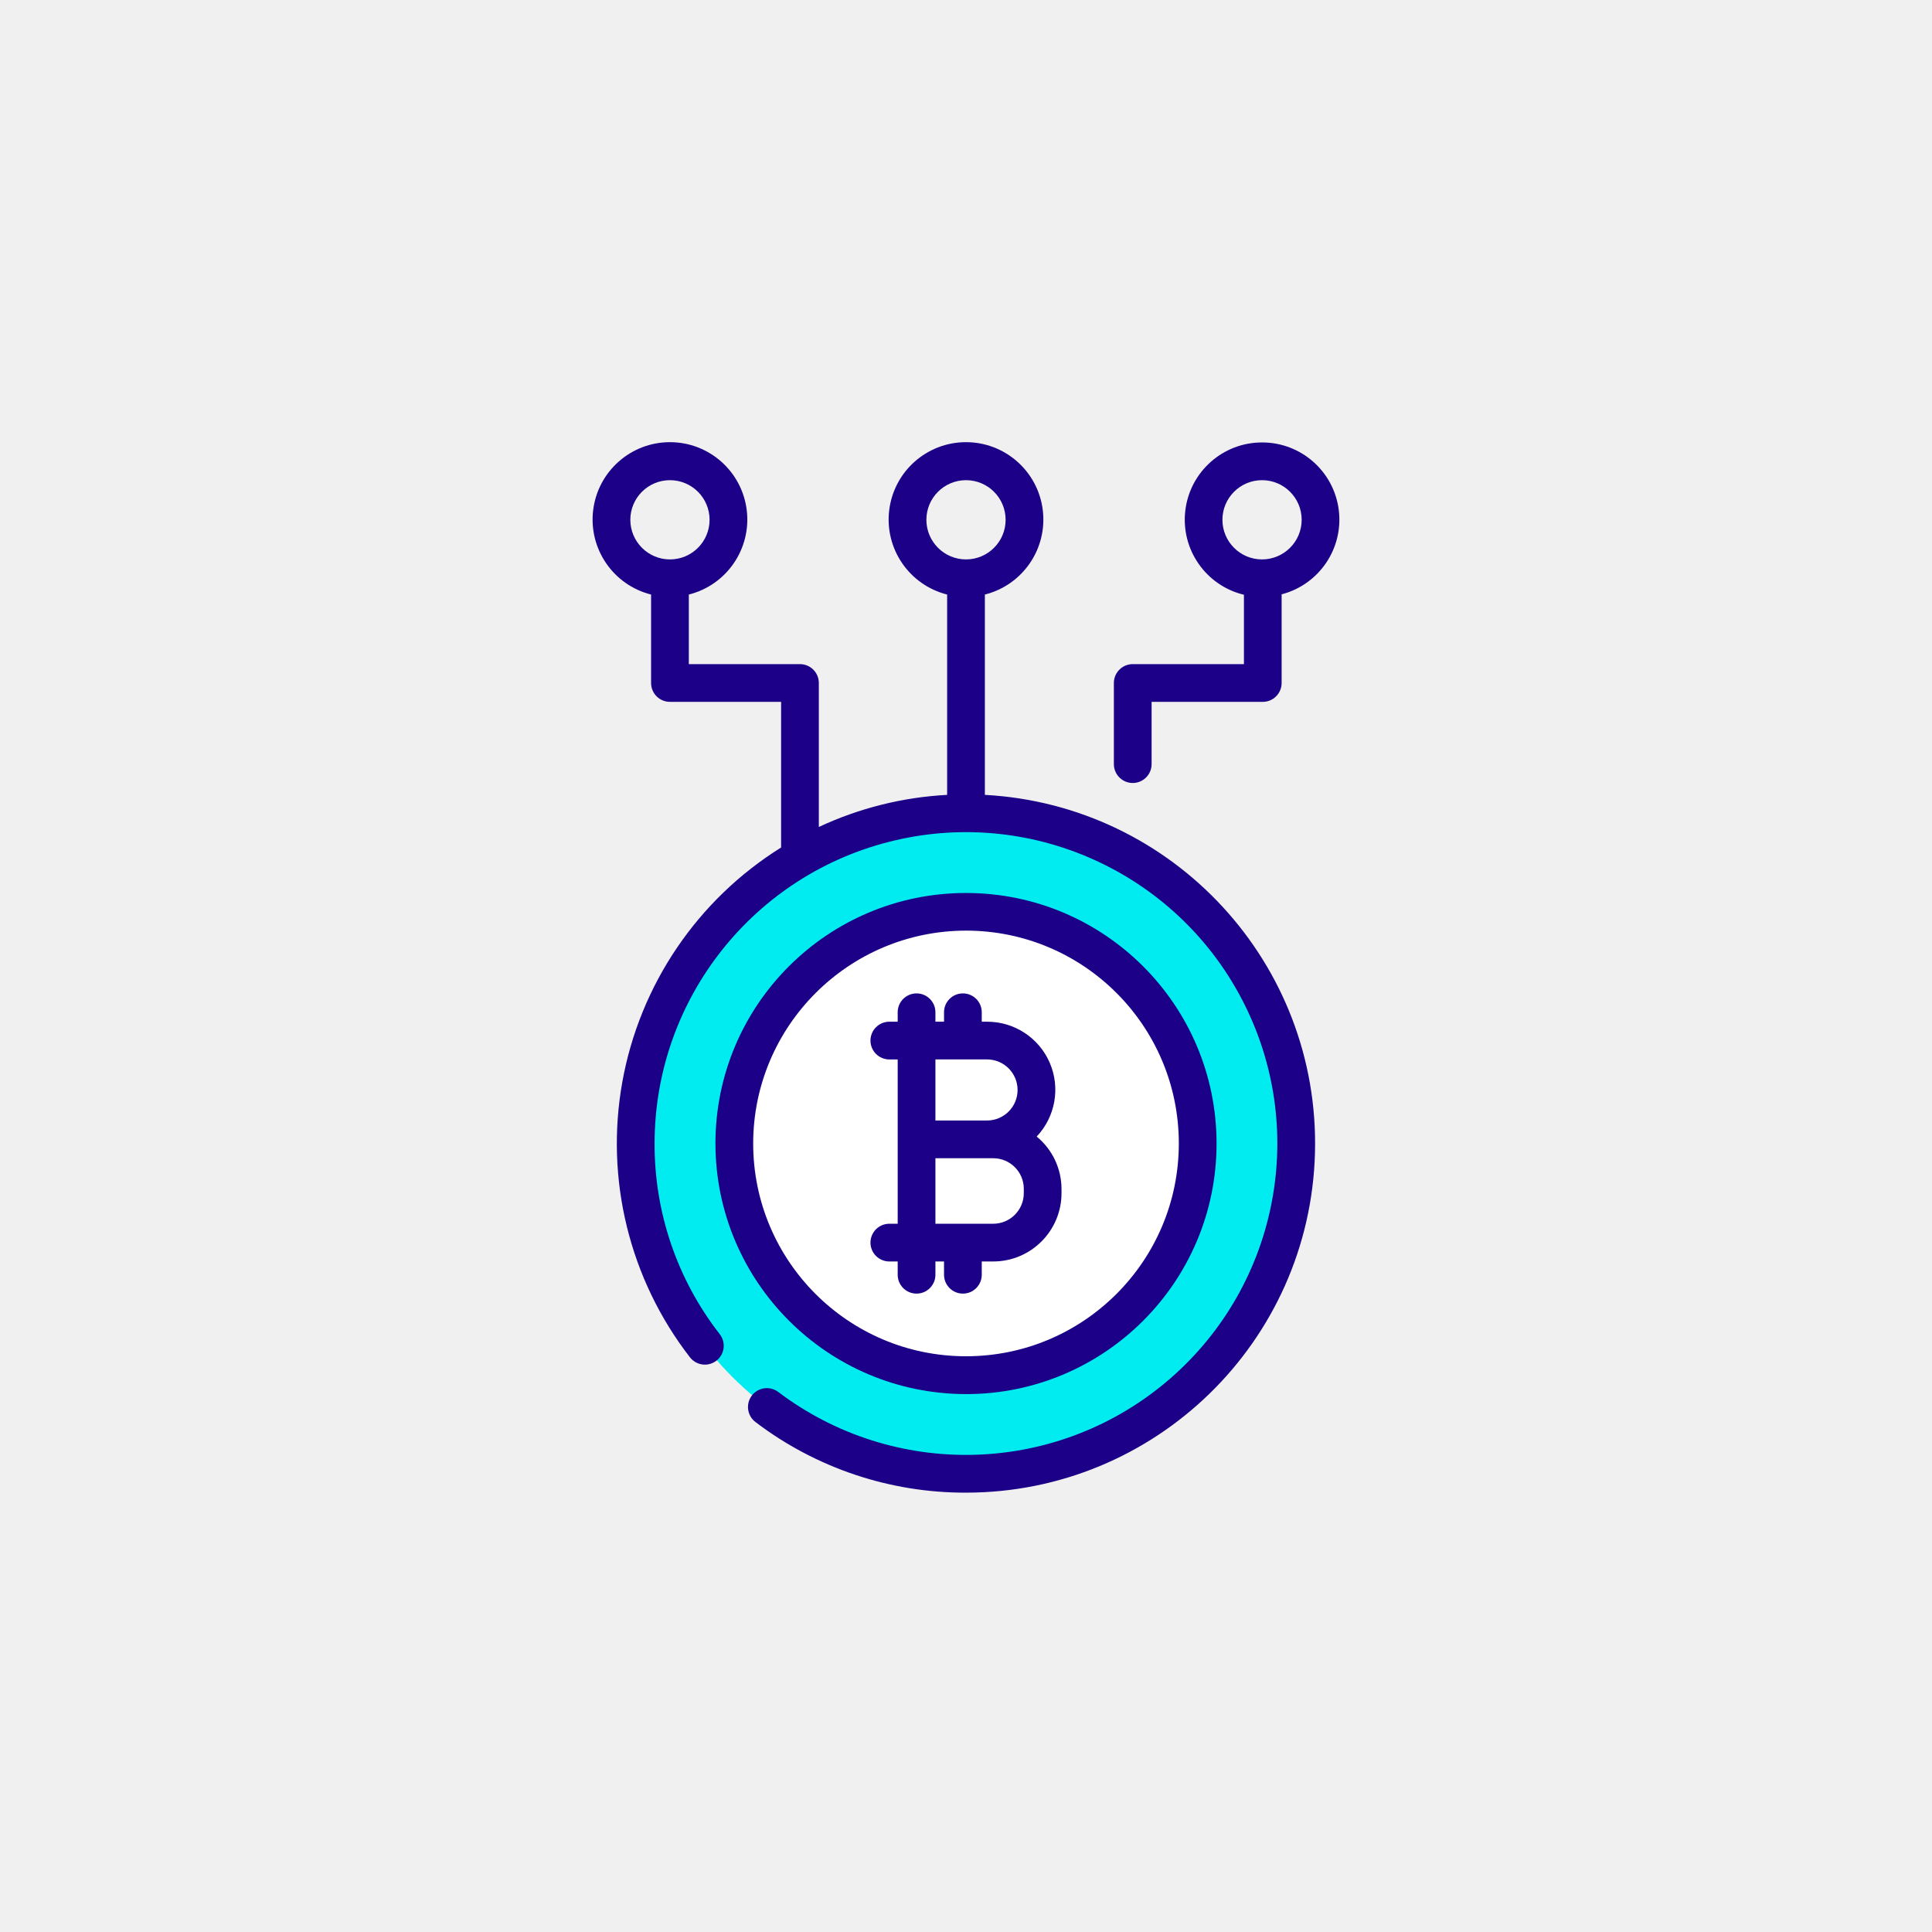
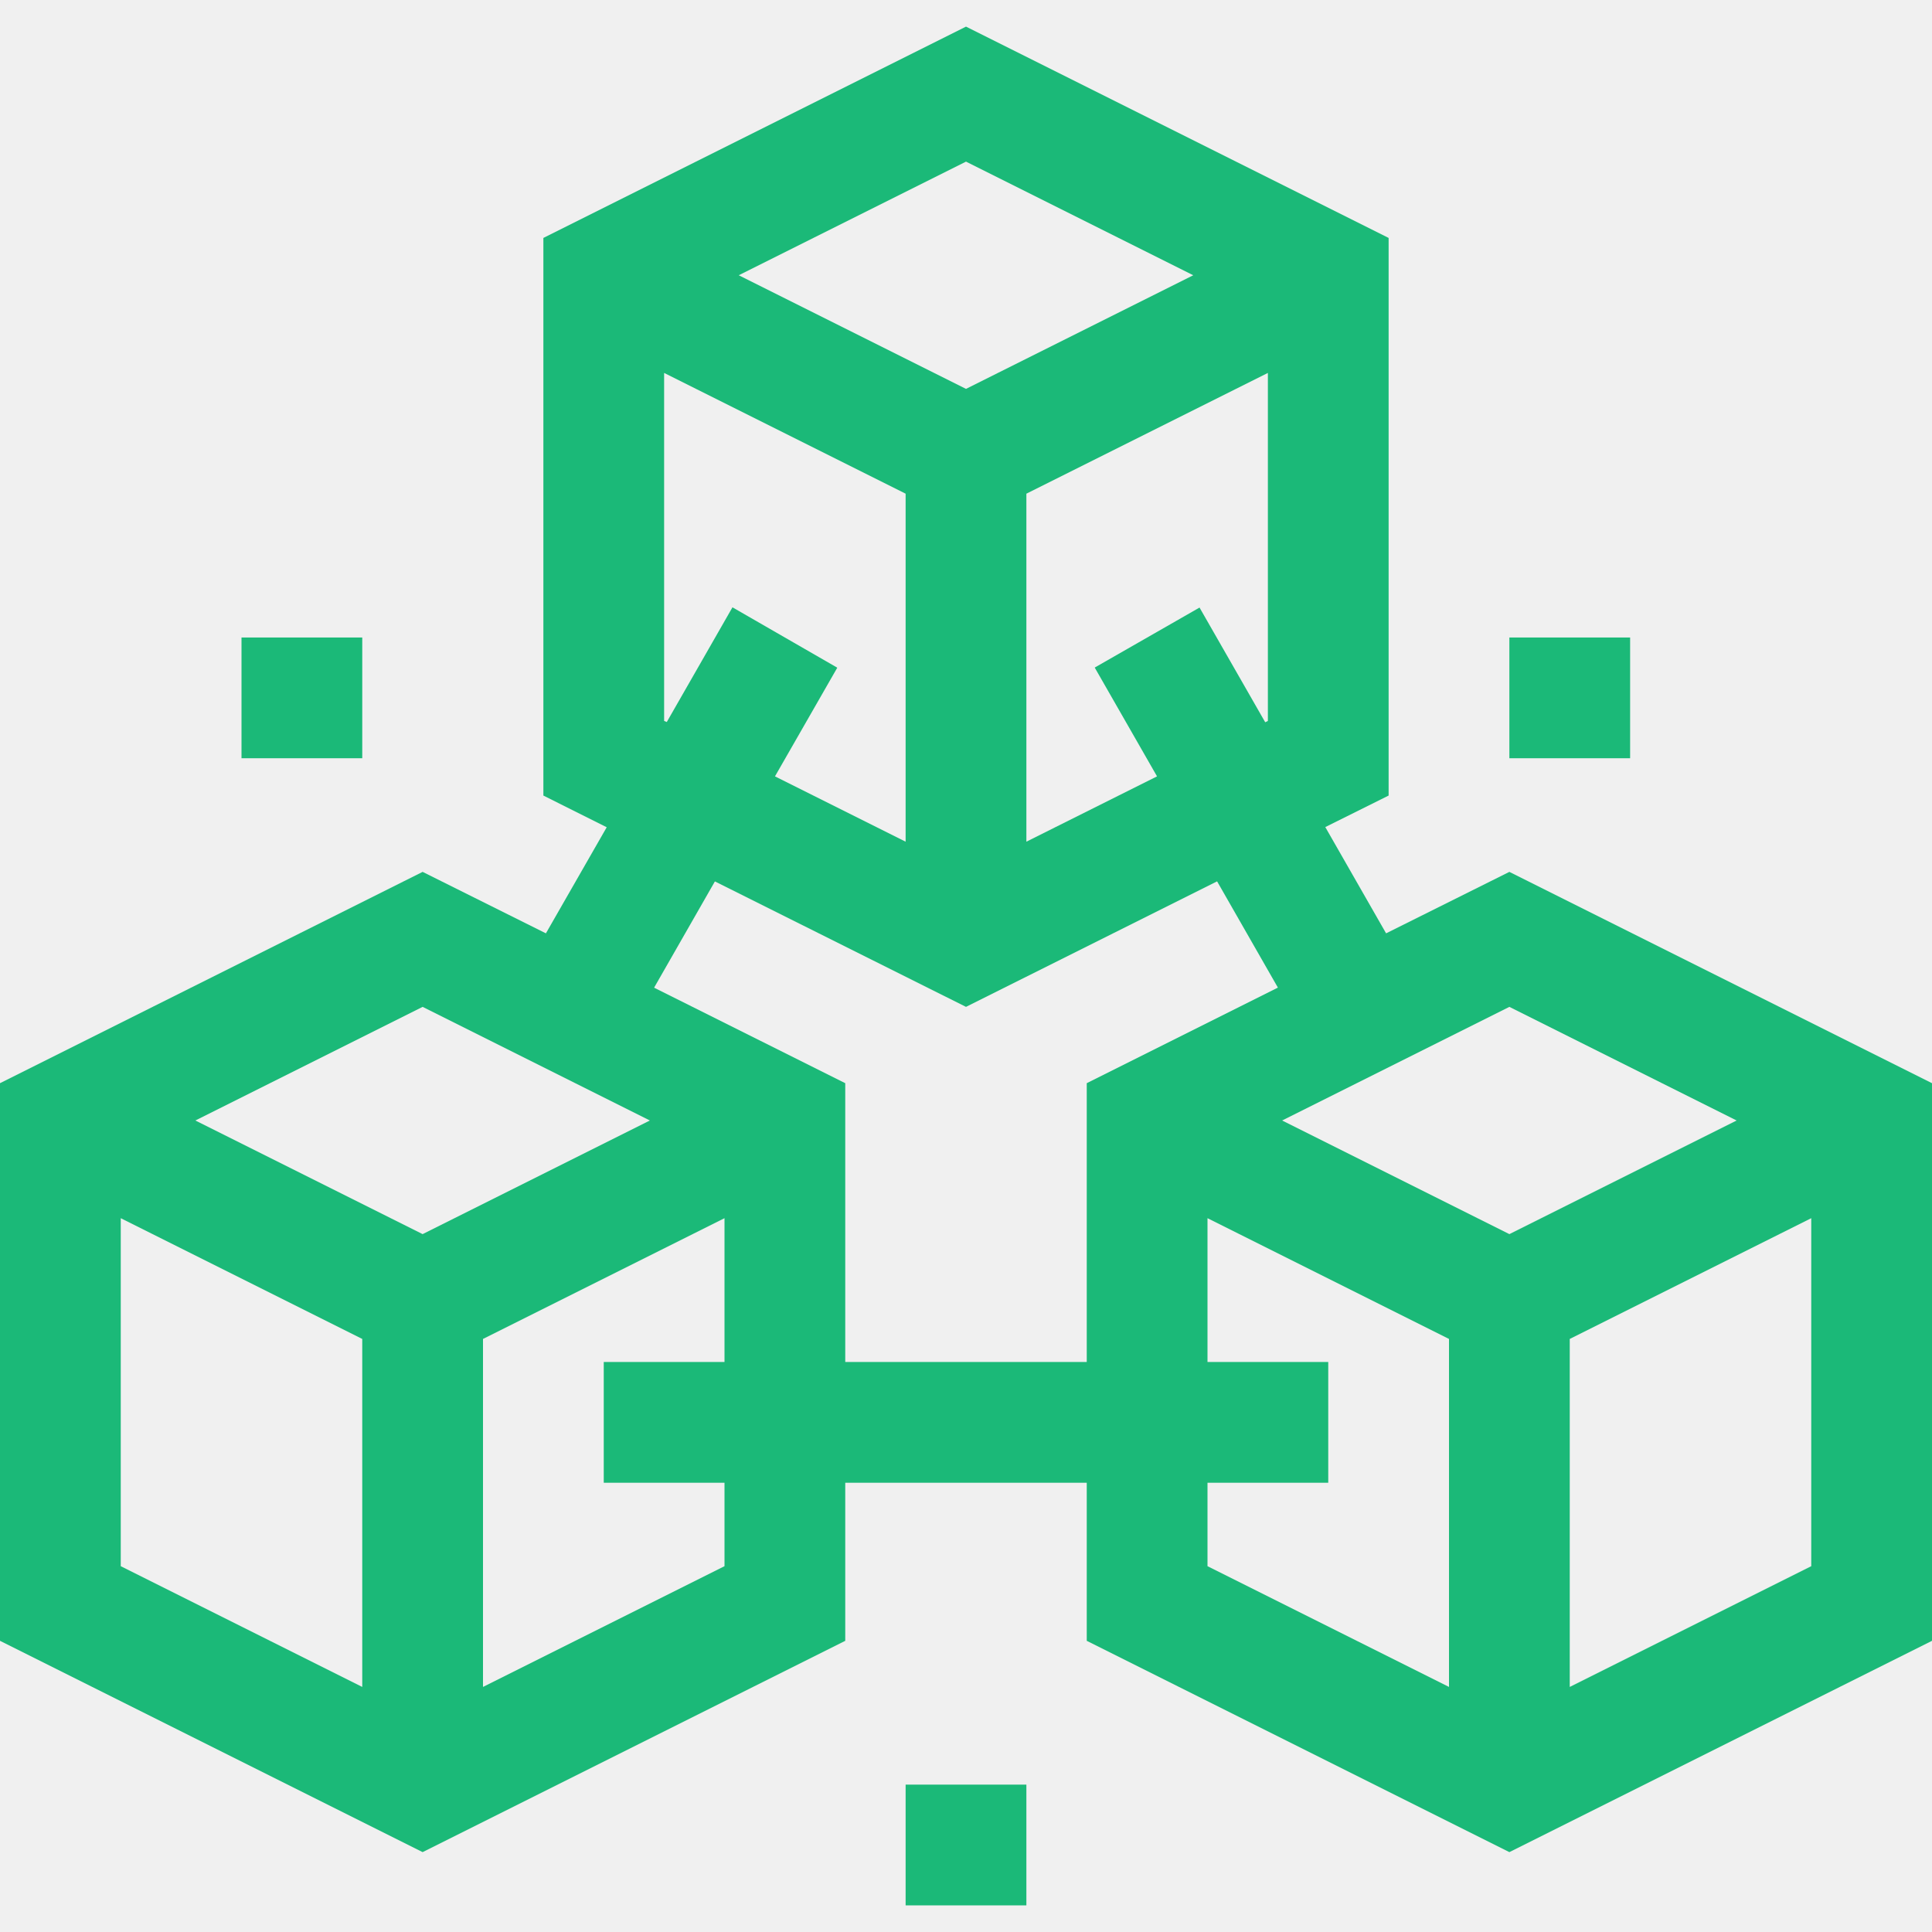
- <svg xmlns="http://www.w3.org/2000/svg" id="Layer_1" data-name="Layer 1" viewBox="0 0 128 128" width="512" height="512">
-   <circle cx="64" cy="75.76" r="21.882" style="fill:#01ecf1" />
-   <circle cx="64" cy="75.76" r="15.354" style="fill:#fff" />
-   <path d="M83.614,29.313a5.117,5.117,0,0,0-1.2,10.092V44H75.047a1.25,1.25,0,0,0-1.25,1.25v5.375a1.25,1.25,0,1,0,2.5,0V46.5h7.364a1.25,1.25,0,0,0,1.25-1.25V39.376a5.114,5.114,0,0,0-1.3-10.063Zm0,7.75a2.625,2.625,0,1,1,2.625-2.625A2.628,2.628,0,0,1,83.614,37.063Z" style="fill:#1c0087" />
-   <path d="M65.25,52.662V39.39a5.125,5.125,0,1,0-2.5,0V52.662a22.958,22.958,0,0,0-8.5,2.127V45.25A1.25,1.25,0,0,0,53,44H45.636V39.39a5.125,5.125,0,1,0-2.5,0v5.86a1.25,1.25,0,0,0,1.25,1.25H51.75v9.65A23.12,23.12,0,0,0,45.7,89.912a1.25,1.25,0,1,0,1.976-1.531A20.431,20.431,0,0,1,43.368,75.76,20.629,20.629,0,1,1,51.58,92.236a1.25,1.25,0,1,0-1.507,1.994A22.924,22.924,0,0,0,64,98.892a23.132,23.132,0,0,0,1.25-46.23ZM41.761,34.438a2.625,2.625,0,1,1,2.625,2.625A2.628,2.628,0,0,1,41.761,34.438Zm19.614,0A2.625,2.625,0,1,1,64,37.063,2.628,2.628,0,0,1,61.375,34.438Z" style="fill:#1c0087" />
-   <path d="M64,92.363a16.6,16.6,0,1,0-16.6-16.6A16.622,16.622,0,0,0,64,92.363Zm0-30.707a14.1,14.1,0,1,1-14.1,14.1A14.12,14.12,0,0,1,64,61.656Z" style="fill:#1c0087" />
-   <path d="M58.921,81.076a1.25,1.25,0,0,0,0,2.5h.553v.879a1.25,1.25,0,1,0,2.5,0v-.879h.57v.879a1.25,1.25,0,1,0,2.5,0v-.879h.761a4.528,4.528,0,0,0,4.523-4.523v-.294A4.5,4.5,0,0,0,68.683,75.3a4.509,4.509,0,0,0-3.289-7.609h-.35v-.626a1.25,1.25,0,1,0-2.5,0v.626h-.57v-.626a1.25,1.25,0,1,0-2.5,0v.626h-.553a1.25,1.25,0,0,0,0,2.5h.553V81.076ZM65.394,70.19a2.023,2.023,0,1,1,0,4.046h-3.42V70.19Zm-3.42,6.546h3.832a2.025,2.025,0,0,1,2.023,2.023v.294a2.025,2.025,0,0,1-2.023,2.023H61.974Z" style="fill:#1c0087" />
+ <svg xmlns="http://www.w3.org/2000/svg" version="1.1" id="Capa_1" x="0px" y="0px" viewBox="0 0 512 512" style="enable-background:new 0 0 512 512;" xml:space="preserve" width="512px" height="512px">
+   <g>
+     <g>
+       <g>
+         <g>
+           <path d="M400,231.056l-32.672,16.288l-16.112-28.16L368,210.832V63.056l-112-56l-112,56v147.776l16.784,8.4l-16.112,28.112     L112,231.056l-112,56v147.776l112,56l112-56v-41.888h64v41.888l112,56l112-56V287.056L400,231.056z M306.624,205.744L272,223.056     v-92.224l64-32v92.224l-0.704,0.352l-17.408-30.4l-27.776,15.904L306.624,205.744z M256,42.832l60.224,30.112L256,103.056     l-60.224-30.112L256,42.832z M176,98.832l64,32v92.224l-34.624-17.312l16.512-28.8l-27.776-16l-17.408,30.4L176,191.056V98.832z      M96,447.056l-64-32v-92.224l64,32V447.056z M51.776,296.944L112,266.832l60.224,30.112L112,327.056L51.776,296.944z      M192,360.944h-32v32h32v22.112l-64,32v-92.224l64-32V360.944z M288,360.944h-64v-73.888l-50.656-25.312l16.112-28.16     L256,266.832l66.544-33.264l16.112,28.16L288,287.056V360.944z M384,447.056l-64-32v-22.112h32v-32h-32v-38.112l64,32V447.056z      M339.776,296.944L400,266.832l60.224,30.112L400,327.056L339.776,296.944z M480,415.056l-64,32v-92.224l64-32V415.056z" data-original="#000000" class="active-path" data-old_color="#1bb978" fill="#1bb978" />
+           <rect x="64" y="168.944" width="32" height="32" data-original="#000000" class="active-path" data-old_color="#1bb978" fill="#1bb978" />
+           <rect x="240" y="472.944" width="32" height="32" data-original="#000000" class="active-path" data-old_color="#1bb978" fill="#1bb978" />
+           <rect x="400" y="168.944" width="32" height="32" data-original="#000000" class="active-path" data-old_color="#1bb978" fill="#1bb978" />
+         </g>
+       </g>
+     </g>
+   </g>
</svg>
